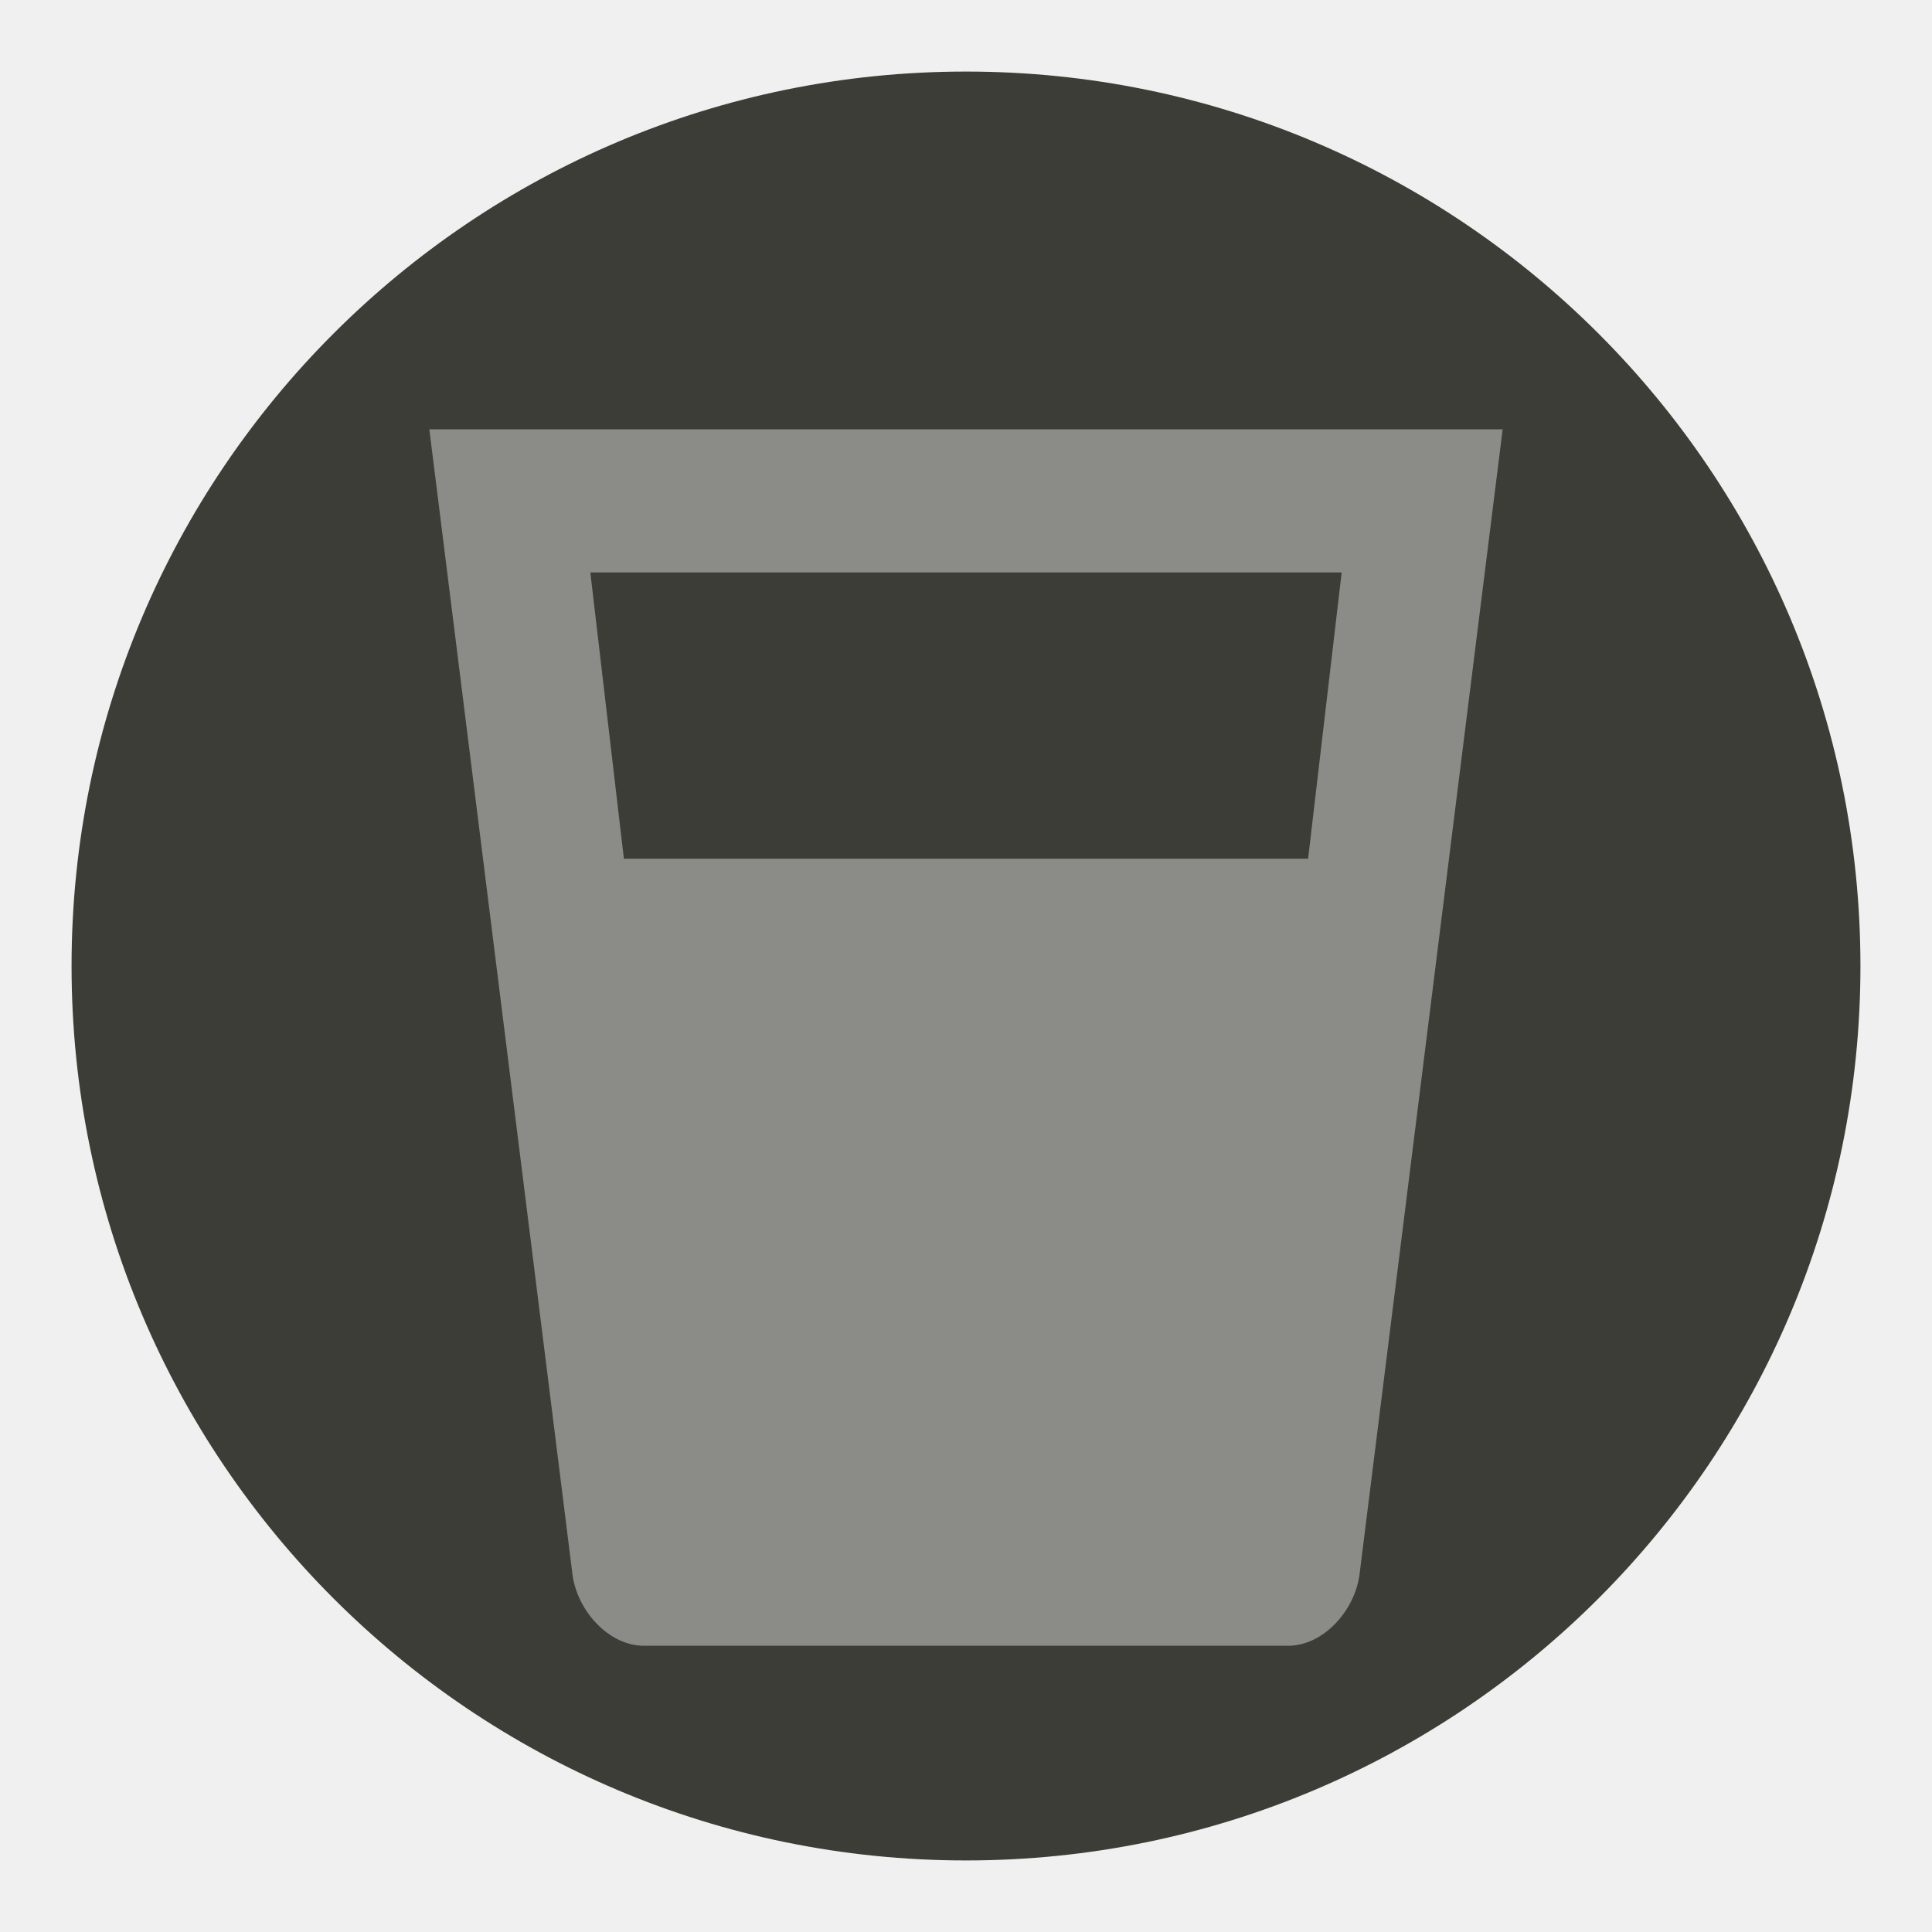
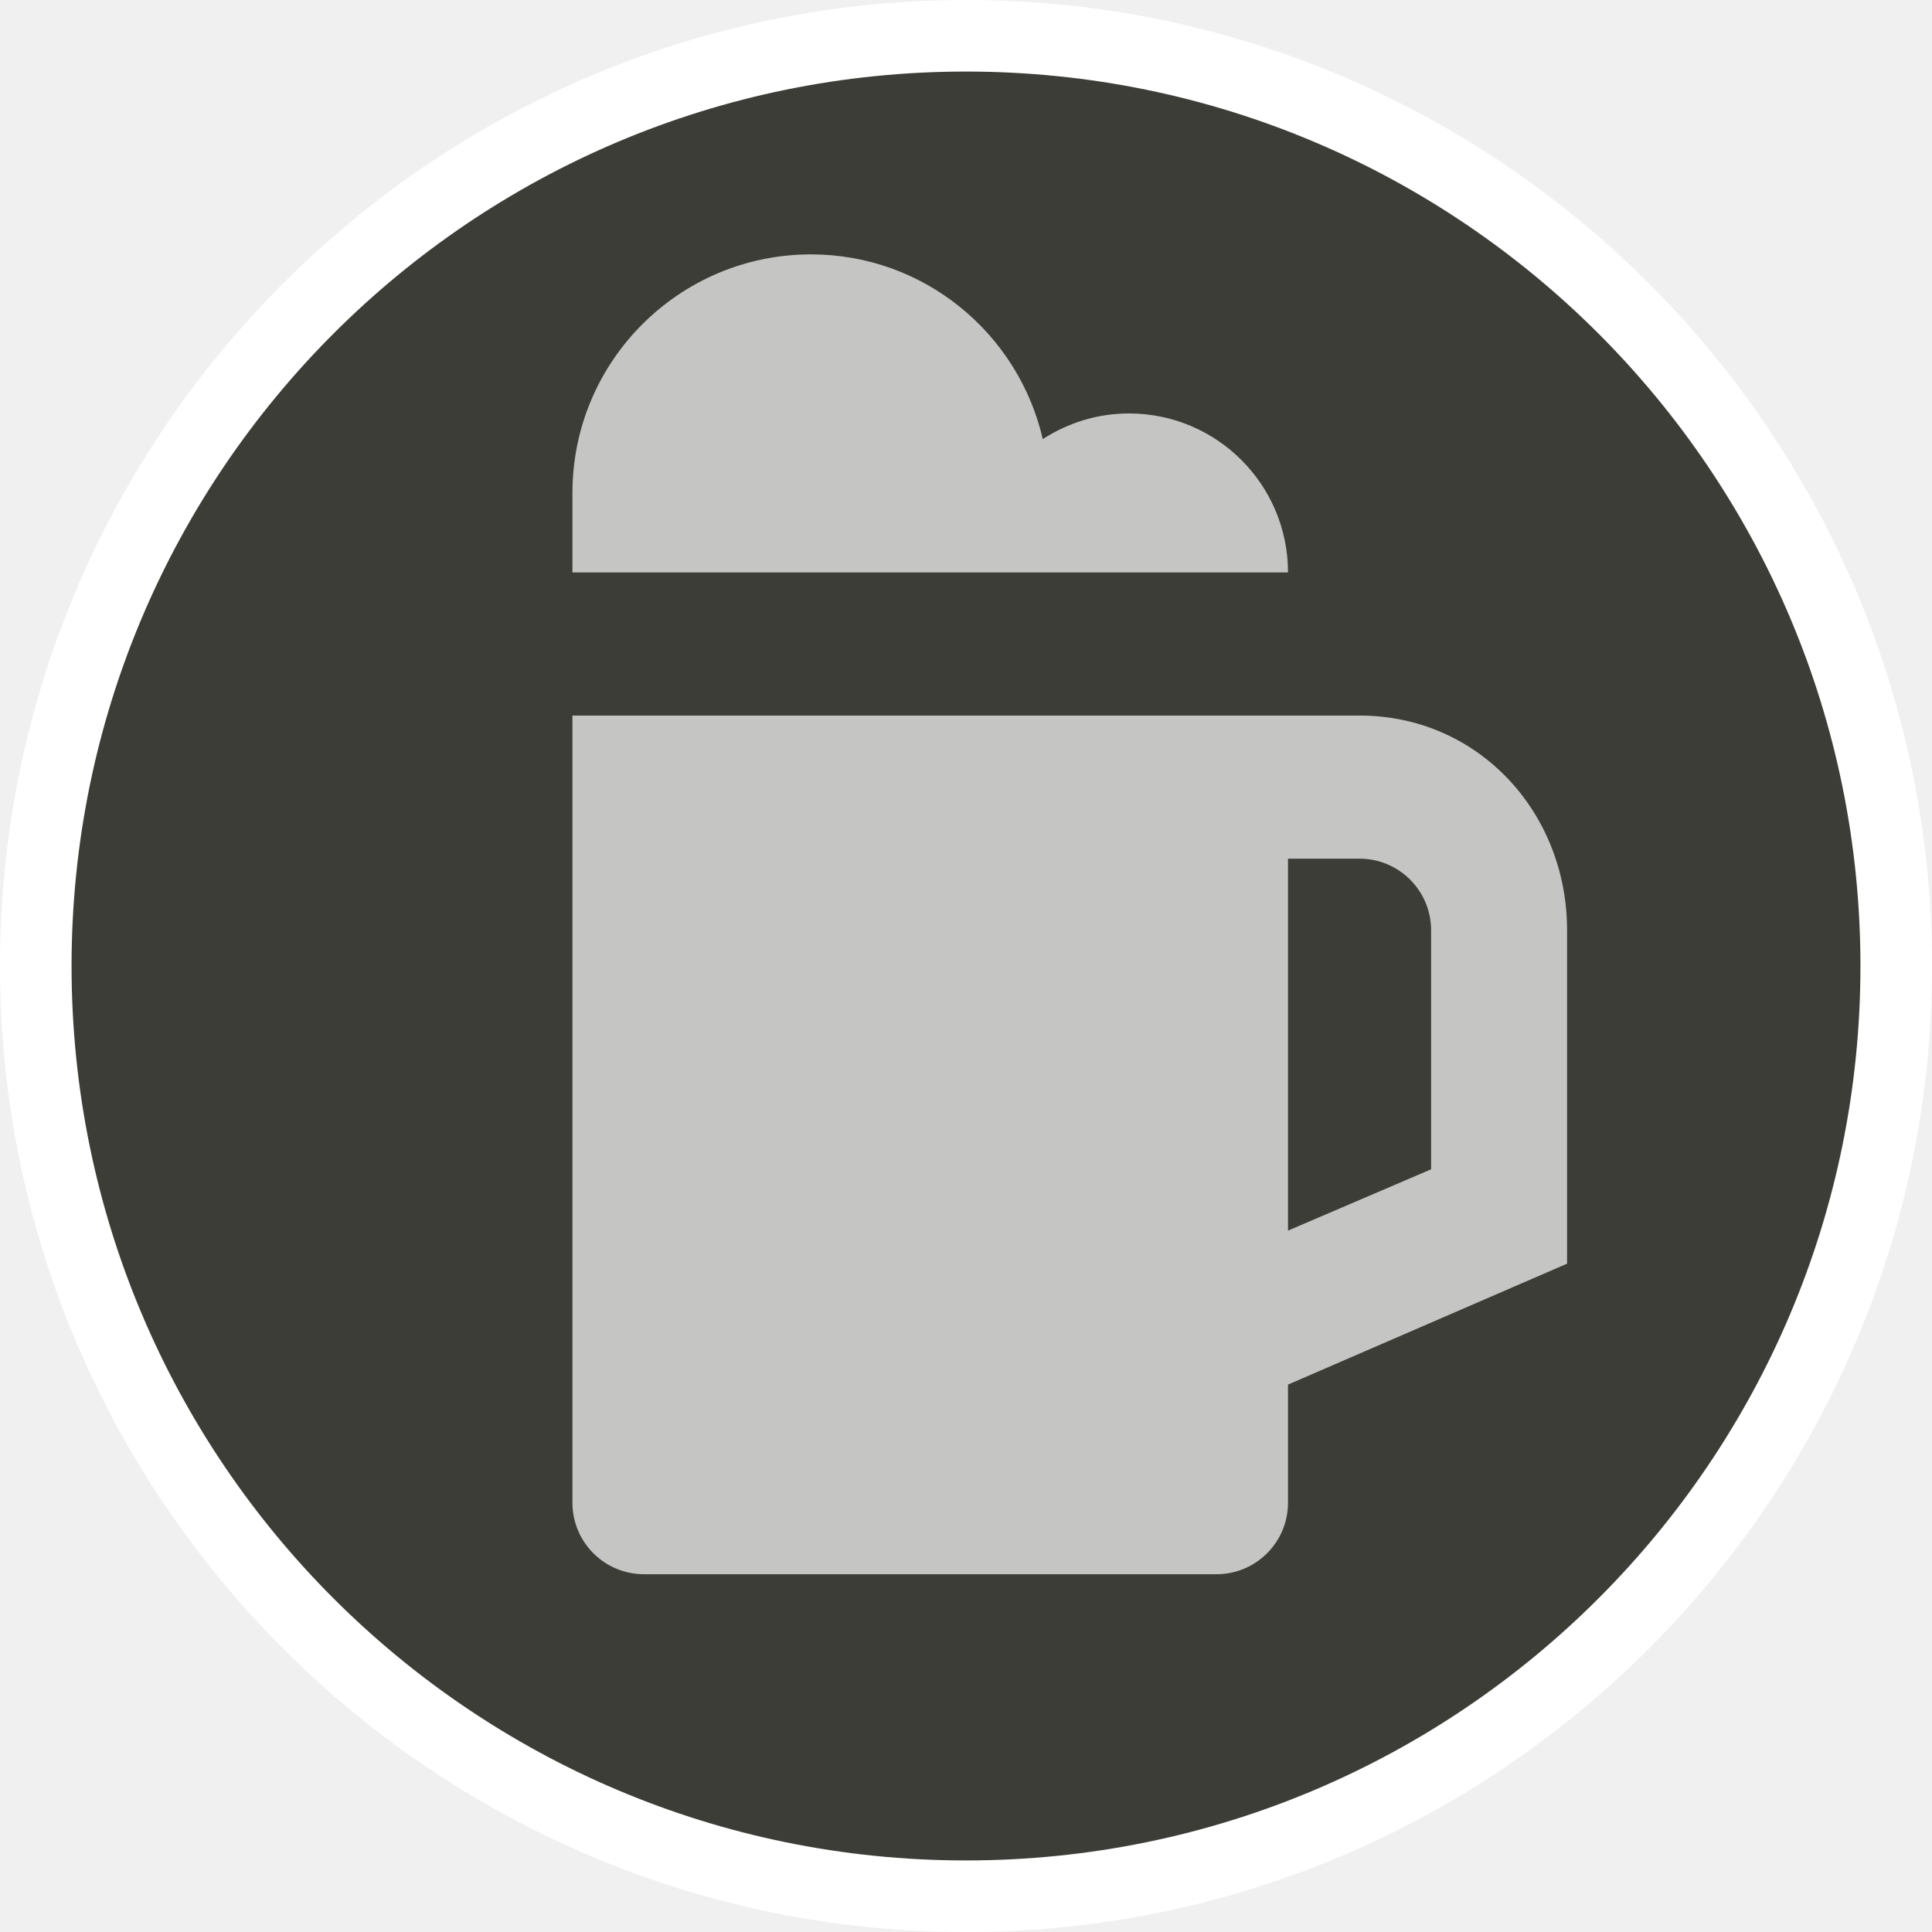
<svg xmlns="http://www.w3.org/2000/svg" width="27px" height="27px" viewBox="0 0 27 27" version="1.1">
  <defs />
  <g id="POI" stroke="none" stroke-width="1" fill="none" fill-rule="evenodd">
    <g id="beer-l">
-       <circle id="Oval-1-Copy-39" opacity="0" fill="#000000" cx="13.5" cy="13.5" r="13.5" />
-       <circle id="Oval-1-Copy-38" fill="#3D3D37" cx="13.5" cy="13.5" r="12.5" />
-       <path d="M6,6 L8,22 C8.062,22.5 8.5,23 9,23 L18,23 C18.5,23 18.938,22.5 19,22 L21,6 L6,6 Z M8.25,8 L18.75,8 L18.281,12 L8.719,12 L8.25,8 Z" id="path10133-copy" opacity="0.4" fill="#FFFFFF" />
+       <g id="Layer_2">
+         <path d="M13.5,27 C6.056,27 0,20.944 0,13.5 C0,6.056 6.056,0 13.5,0 C20.944,0 27,6.056 27,13.5 C27,20.944 20.944,27 13.5,27 L13.5,27 Z" id="Shape" fill="#FFFFFF" />
+         <path d="M26,13.5 C26,20.403 20.403,26 13.5,26 C6.597,26 1,20.403 1,13.5 C1,6.597 6.597,1 13.5,1 C20.403,1 26,6.597 26,13.5 L26,13.5 Z" id="Shape" fill="#3D3D37" />
+       </g>
+       <g id="Layer_1" transform="translate(8, 3)" fill="#FFFFFF" opacity="0.7">
+         <path d="M7.777,2.778 C7.333,2.778 6.922,2.912 6.573,3.136 C6.231,1.659 4.914,0.555 3.333,0.555 C1.493,0.556 0,2.048 0,3.889 L0,5 L10,5 C10,3.773 9.005,2.778 7.777,2.778 L7.777,2.778 Z M11,7 L0,7 L0,18 C0,18.553 0.447,19 1,19 L9,19 C9.553,19 10,18.553 10,18 L10,16.35 L13.9,14.66 L13.9,10 C13.9,8.346 12.654,7 11,7 L11,7 Z M12,13.341 L10,14.198 L10,9 L11,9 C11.552,9 12,9.449 12,10 L12,13.341 L12,13.341 Z" id="Shape" />
+       </g>
    </g>
  </g>
</svg>
